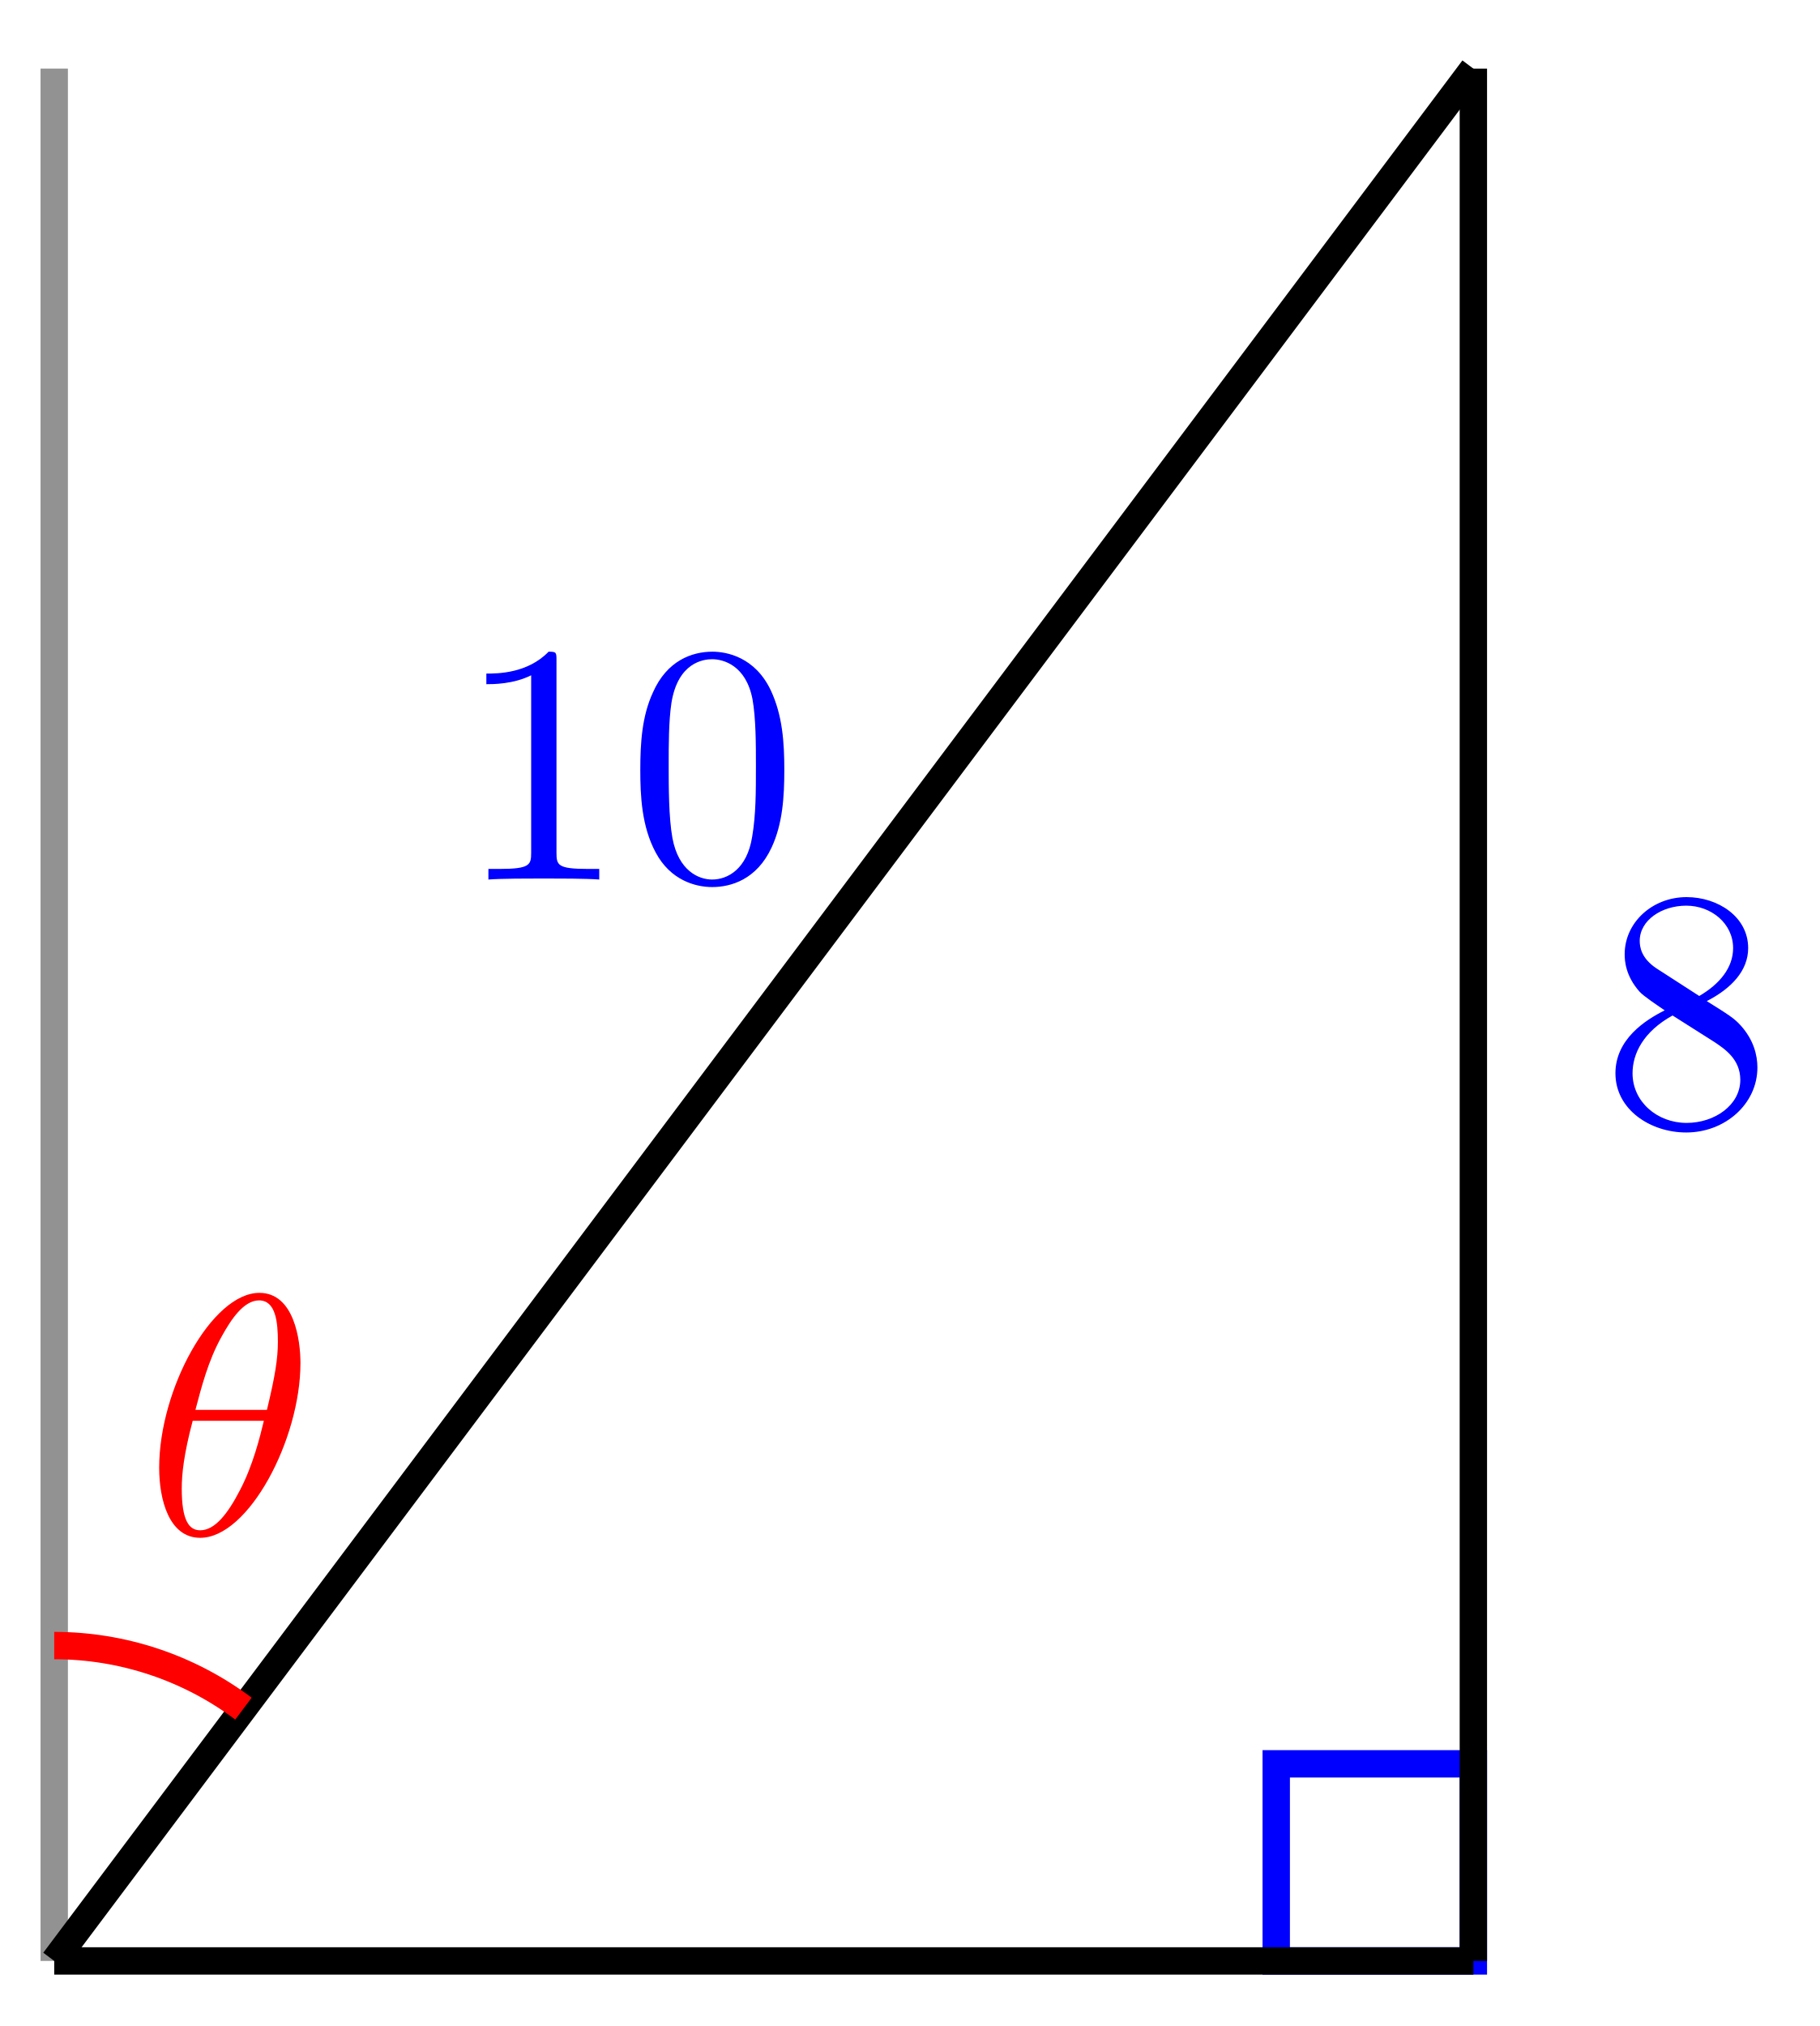
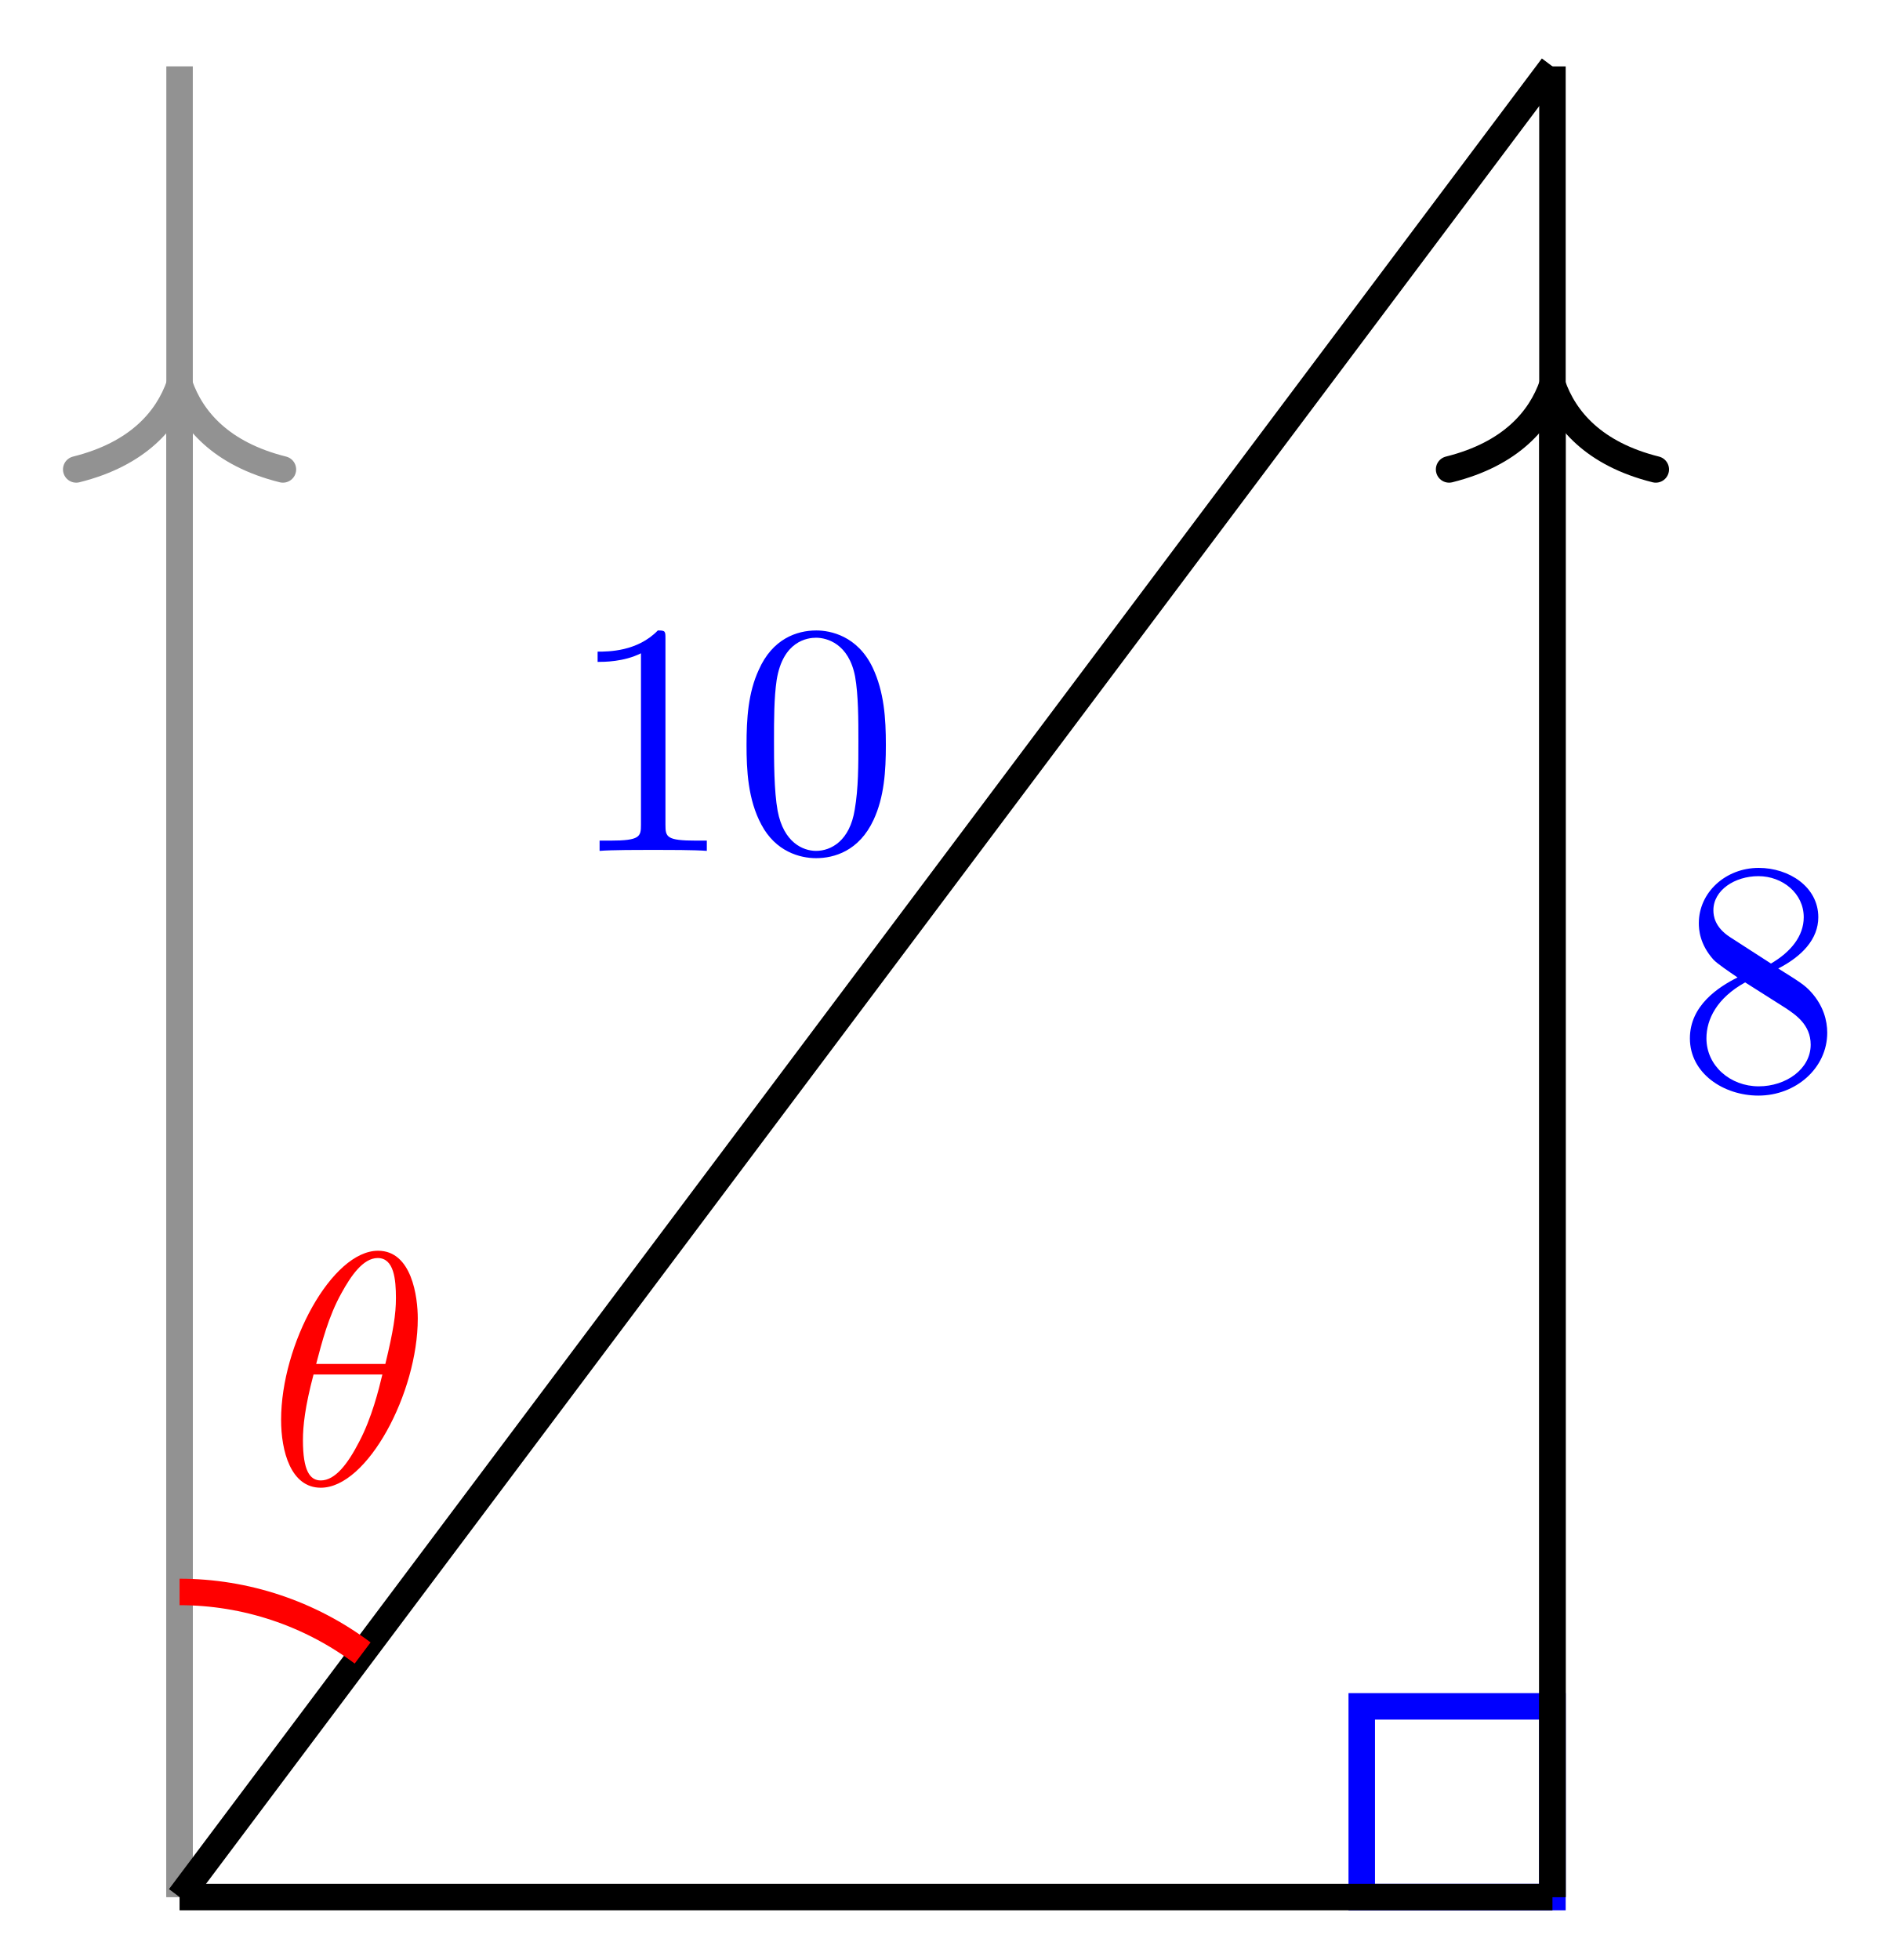
- <svg xmlns="http://www.w3.org/2000/svg" xmlns:xlink="http://www.w3.org/1999/xlink" version="1.1" width="53" height="59" viewBox="0 0 53 59">
+ <svg xmlns="http://www.w3.org/2000/svg" xmlns:xlink="http://www.w3.org/1999/xlink" version="1.1" width="57" height="59" viewBox="0 0 57 59">
  <defs>
    <path id="font_1_51" d="M.457 .168C.457 .204 .446 .249 .408 .291 .389 .312 .373 .322 .309 .362 .381 .399 .43 .451 .43 .517 .43 .609 .341 .666 .25 .666 .15 .666 .069 .592 .069 .499 .069 .481 .071 .436 .113 .389 .124 .377 .161 .352 .186 .335 .128 .306 .042 .25 .042 .151 .042 .045 .144-.022 .249-.022 .362-.022 .457 .061 .457 .168M.386 .517C.386 .46 .347 .412 .287 .377L.163 .457C.117 .487 .113 .521 .113 .538 .113 .599 .178 .641 .249 .641 .322 .641 .386 .589 .386 .517M.407 .132C.407 .058 .332 .006 .25 .006 .164 .006 .092 .068 .092 .151 .092 .209 .124 .273 .209 .32L.332 .242C.36 .223 .407 .193 .407 .132Z" />
    <path id="font_1_82" d="M.419 0V.031H.387C.297 .031 .294 .042 .294 .079V.64C.294 .664 .294 .666 .271 .666 .209 .602 .121 .602 .089 .602V.571C.109 .571 .168 .571 .22 .597V.079C.22 .043 .217 .031 .127 .031H.095V0C.13 .003 .217 .003 .257 .003 .297 .003 .384 .003 .419 0Z" />
    <path id="font_1_121" d="M.46 .32C.46 .4 .455 .48 .42 .554 .374 .65 .292 .666 .25 .666 .19 .666 .117 .64 .076 .547 .044 .478 .039 .4 .039 .32 .039 .245 .043 .155 .084 .079 .127-.002 .2-.022 .249-.022 .303-.022 .379-.001 .423 .094 .455 .163 .46 .241 .46 .32M.377 .332C.377 .257 .377 .189 .366 .125 .351 .03 .294-0 .249-0 .21-0 .151 .025 .133 .121 .122 .181 .122 .273 .122 .332 .122 .396 .122 .462 .13 .516 .149 .635 .224 .644 .249 .644 .282 .644 .348 .626 .367 .527 .377 .471 .377 .395 .377 .332Z" />
    <path id="font_2_1" d="M.455 .5C.455 .566 .437 .705 .335 .705 .196 .705 .042 .423 .042 .194 .042 .1 .071-.011 .162-.011 .303-.011 .455 .276 .455 .5M.148 .363C.165 .427 .185 .507 .225 .578 .252 .627 .289 .683 .334 .683 .383 .683 .389 .619 .389 .562 .389 .513 .381 .462 .357 .363H.148M.348 .331C.337 .285 .316 .2 .278 .128 .243 .06 .205 .011 .162 .011 .129 .011 .108 .04 .108 .133 .108 .175 .114 .233 .14 .331H.348Z" />
  </defs>
-   <path transform="matrix(1.00005,0,0,-1.00003,1.579178,57.10524)" stroke-width=".797" stroke-linecap="butt" stroke-miterlimit="10" stroke-linejoin="miter" fill="none" stroke="#0000ff" d="M41.329 0V5.74H35.588V0ZM35.588 5.74" />
-   <path transform="matrix(1.00005,0,0,-1.00003,1.579178,57.10524)" stroke-width=".797" stroke-linecap="butt" stroke-miterlimit="10" stroke-linejoin="miter" fill="none" stroke="#929292" d="M0 0V55.106" />
-   <path transform="matrix(1.00005,0,0,-1.00003,1.579178,57.10524)" stroke-width=".797" stroke-linecap="butt" stroke-miterlimit="10" stroke-linejoin="miter" fill="none" stroke="#000000" d="M0 0H41.329" />
-   <path transform="matrix(1.00005,0,0,-1.00003,1.579178,57.10524)" stroke-width=".797" stroke-linecap="butt" stroke-miterlimit="10" stroke-linejoin="miter" fill="none" stroke="#000000" d="M41.329 55.105V0" />
-   <use data-text="8" xlink:href="#font_1_51" transform="matrix(9.963098,0,0,-9.962899,46.62943,32.76051)" fill="#0000ff" />
-   <path transform="matrix(1.00005,0,0,-1.00003,1.579178,57.10524)" stroke-width=".797" stroke-linecap="butt" stroke-miterlimit="10" stroke-linejoin="miter" fill="none" stroke="#000000" d="M0 0 41.329 55.105" />
-   <use data-text="1" xlink:href="#font_1_82" transform="matrix(9.963098,0,0,-9.962899,13.27776,25.61329)" fill="#0000ff" />
-   <use data-text="0" xlink:href="#font_1_121" transform="matrix(9.963098,0,0,-9.962899,18.25932,25.61329)" fill="#0000ff" />
-   <path transform="matrix(1.00005,0,0,-1.00003,1.579178,57.10524)" stroke-width=".797" stroke-linecap="butt" stroke-miterlimit="10" stroke-linejoin="miter" fill="none" stroke="#ff0000" d="M0 9.184C1.987 9.184 3.922 8.539 5.511 7.347" />
-   <use data-text="θ" xlink:href="#font_2_1" transform="matrix(9.963098,0,0,-9.962899,4.217308,44.67386)" fill="#ff0000" />
+   <path transform="matrix(1.00002,0,0,-1.00003,5.405731,57.10524)" stroke-width=".797" stroke-linecap="butt" stroke-miterlimit="10" stroke-linejoin="miter" fill="none" stroke="#0000ff" d="M41.329 0V5.74H35.588V0ZM35.588 5.74" />
+   <path transform="matrix(1.00002,0,0,-1.00003,5.405731,57.10524)" stroke-width=".797" stroke-linecap="butt" stroke-miterlimit="10" stroke-linejoin="miter" fill="none" stroke="#929292" d="M0 0V55.106" />
+   <path transform="matrix(1.00002,0,0,-1.00003,5.405731,57.10524)" stroke-width=".797" stroke-linecap="butt" stroke-miterlimit="10" stroke-linejoin="miter" fill="none" stroke="#929292" d="M0 0V45.125" />
+   <path transform="matrix(0,-1.00003,-1.00002,-0,5.405731,11.58071)" stroke-width=".797" stroke-linecap="round" stroke-linejoin="round" fill="none" stroke="#929292" d="M-2.55 3.111C-2.084 1.244-1.046 .363 0 0-1.046-.363-2.084-1.244-2.55-3.111" />
+   <path transform="matrix(1.00002,0,0,-1.00003,5.405731,57.10524)" stroke-width=".797" stroke-linecap="butt" stroke-miterlimit="10" stroke-linejoin="miter" fill="none" stroke="#000000" d="M0 0H41.329" />
+   <path transform="matrix(1.00002,0,0,-1.00003,5.405731,57.10524)" stroke-width=".797" stroke-linecap="butt" stroke-miterlimit="10" stroke-linejoin="miter" fill="none" stroke="#000000" d="M41.329 55.105V0" />
+   <use data-text="8" xlink:href="#font_1_51" transform="matrix(9.962799,0,0,-9.962899,50.45464,32.76051)" fill="#0000ff" />
+   <path transform="matrix(1.00002,0,0,-1.00003,5.405731,57.10524)" stroke-width=".797" stroke-linecap="butt" stroke-miterlimit="10" stroke-linejoin="miter" fill="none" stroke="#000000" d="M41.329 0V45.125" />
+   <path transform="matrix(0,-1.00003,-1.00002,-0,46.73514,11.58071)" stroke-width=".797" stroke-linecap="round" stroke-linejoin="round" fill="none" stroke="#000000" d="M-2.55 3.111C-2.084 1.244-1.046 .363 0 0-1.046-.363-2.084-1.244-2.55-3.111" />
+   <path transform="matrix(1.00002,0,0,-1.00003,5.405731,57.10524)" stroke-width=".797" stroke-linecap="butt" stroke-miterlimit="10" stroke-linejoin="miter" fill="none" stroke="#000000" d="M0 0 41.329 55.105" />
+   <use data-text="1" xlink:href="#font_1_82" transform="matrix(9.962799,0,0,-9.962899,17.10397,25.61329)" fill="#0000ff" />
+   <use data-text="0" xlink:href="#font_1_121" transform="matrix(9.962799,0,0,-9.962899,22.08537,25.61329)" fill="#0000ff" />
+   <path transform="matrix(1.00002,0,0,-1.00003,5.405731,57.10524)" stroke-width=".797" stroke-linecap="butt" stroke-miterlimit="10" stroke-linejoin="miter" fill="none" stroke="#ff0000" d="M0 9.184C1.987 9.184 3.922 8.539 5.511 7.347" />
+   <use data-text="θ" xlink:href="#font_2_1" transform="matrix(9.962799,0,0,-9.962899,8.043785,44.67386)" fill="#ff0000" />
</svg>
